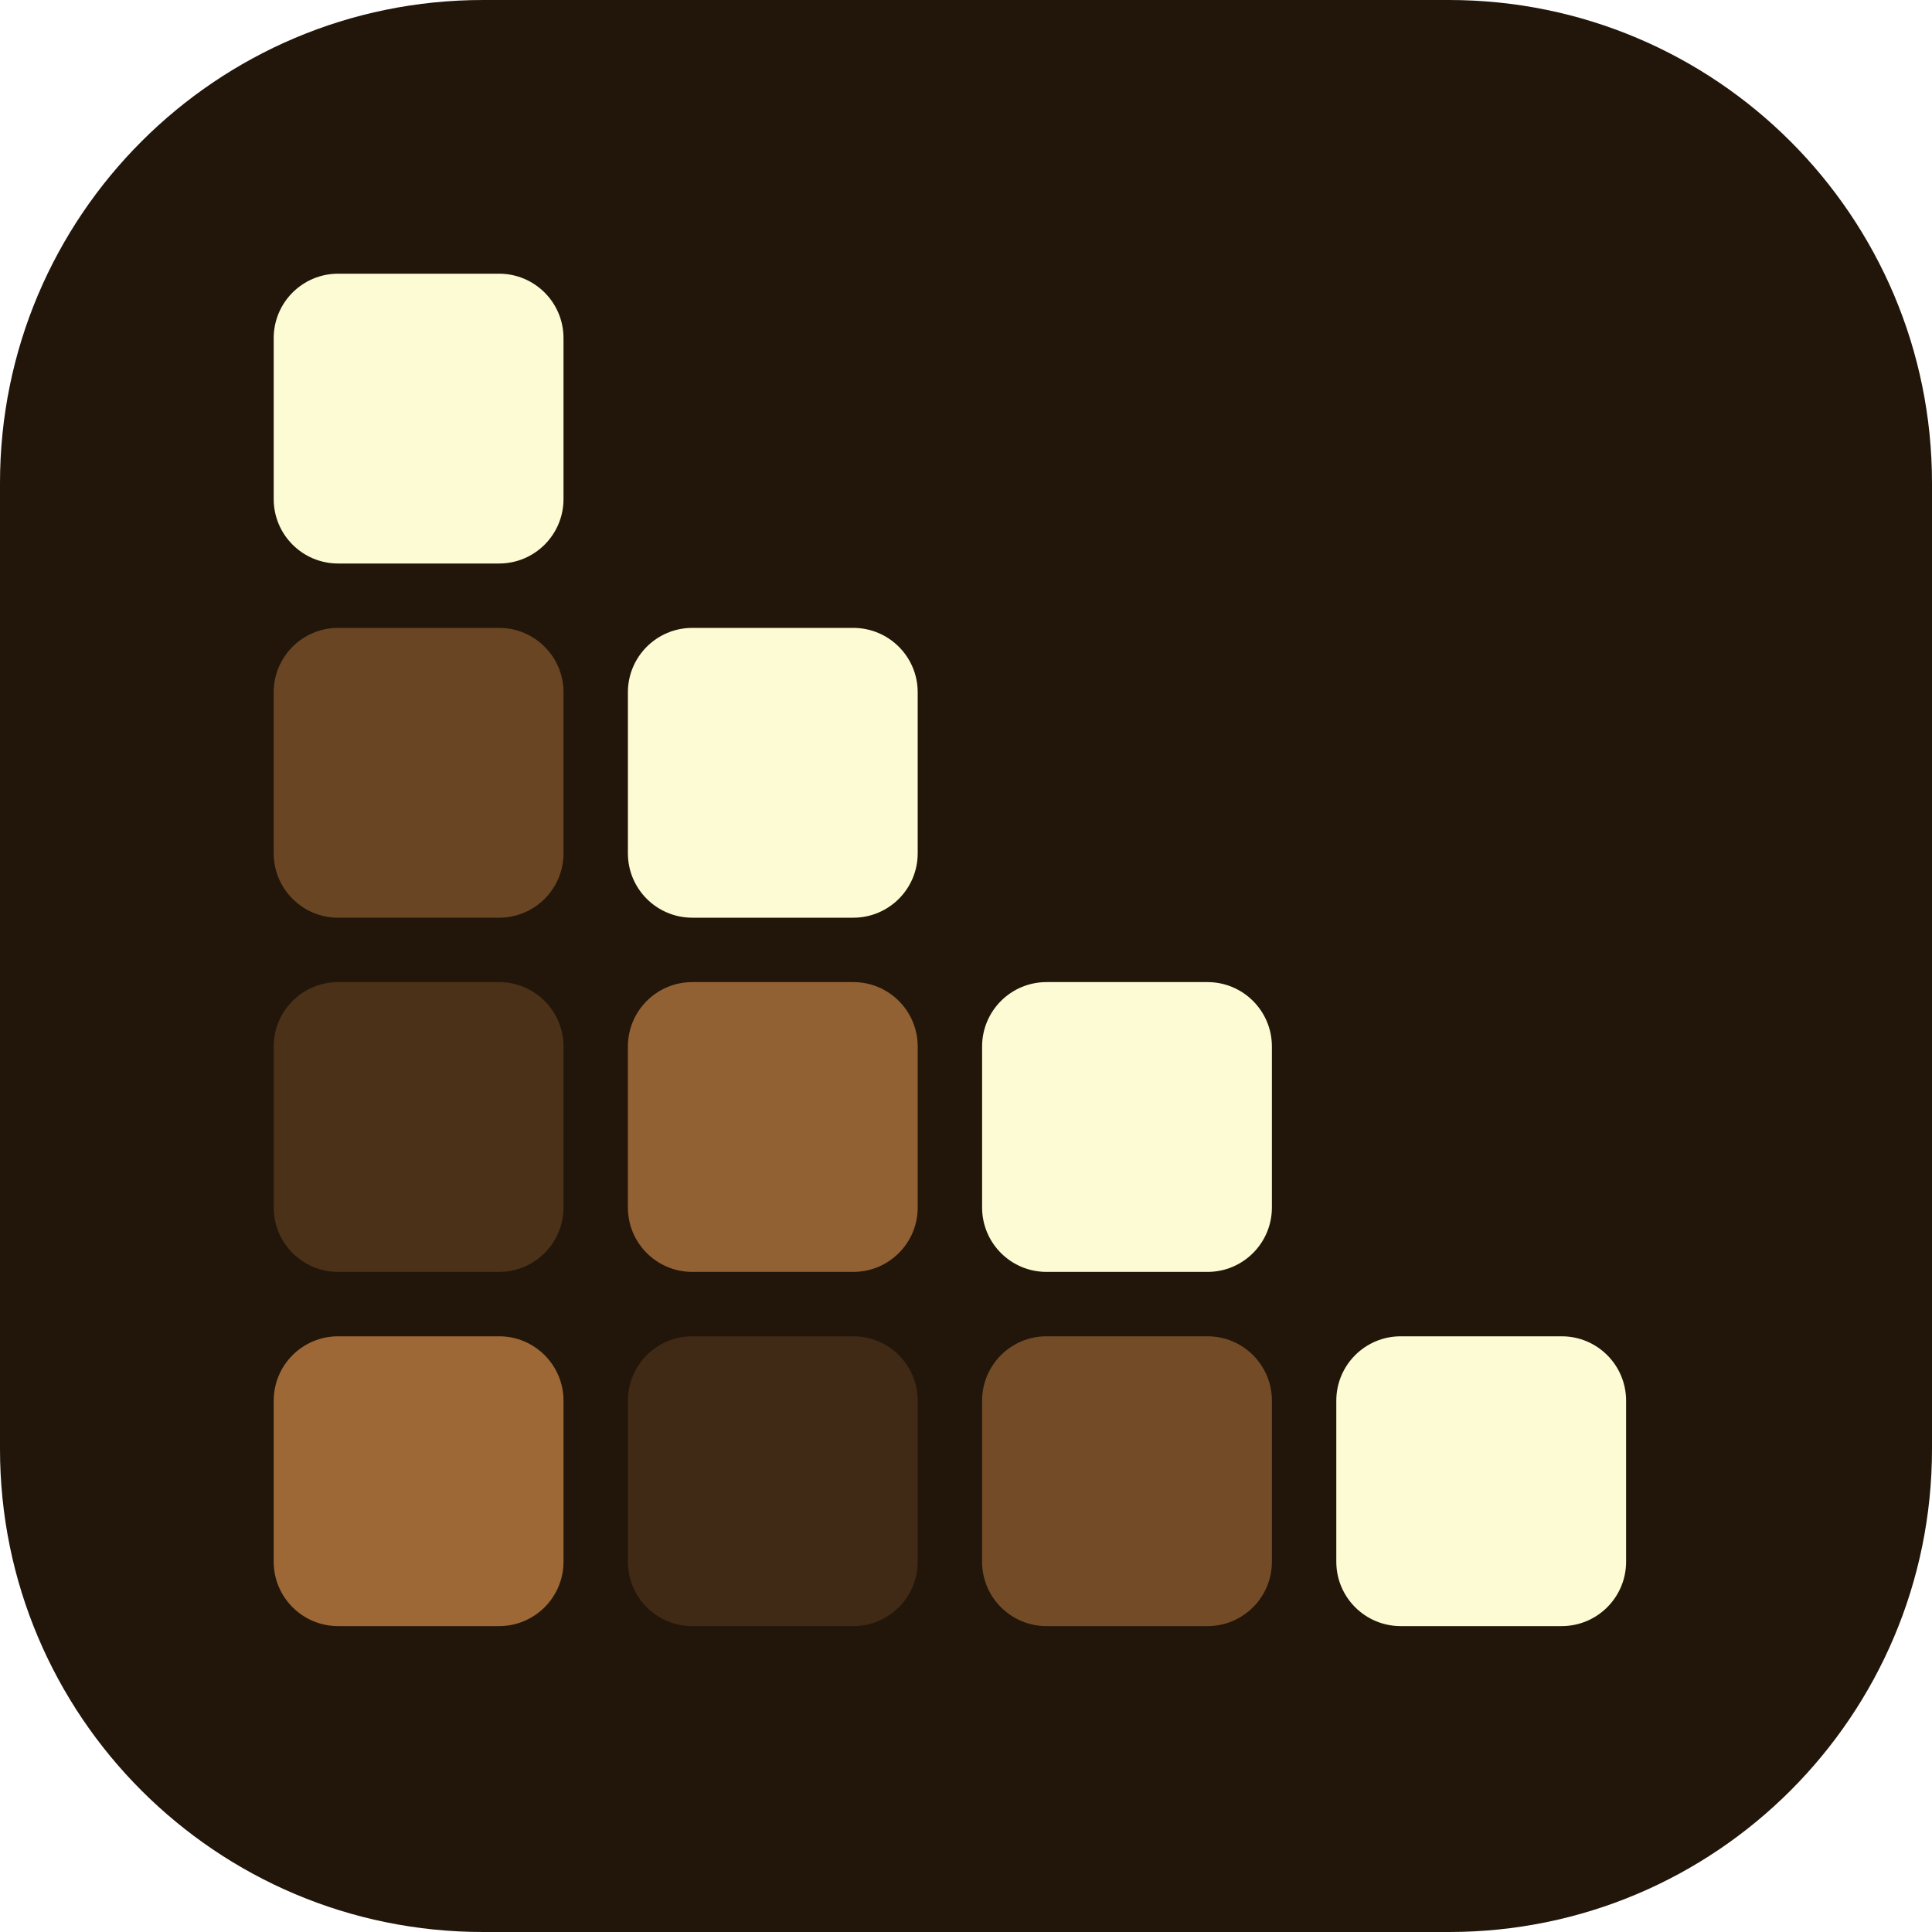
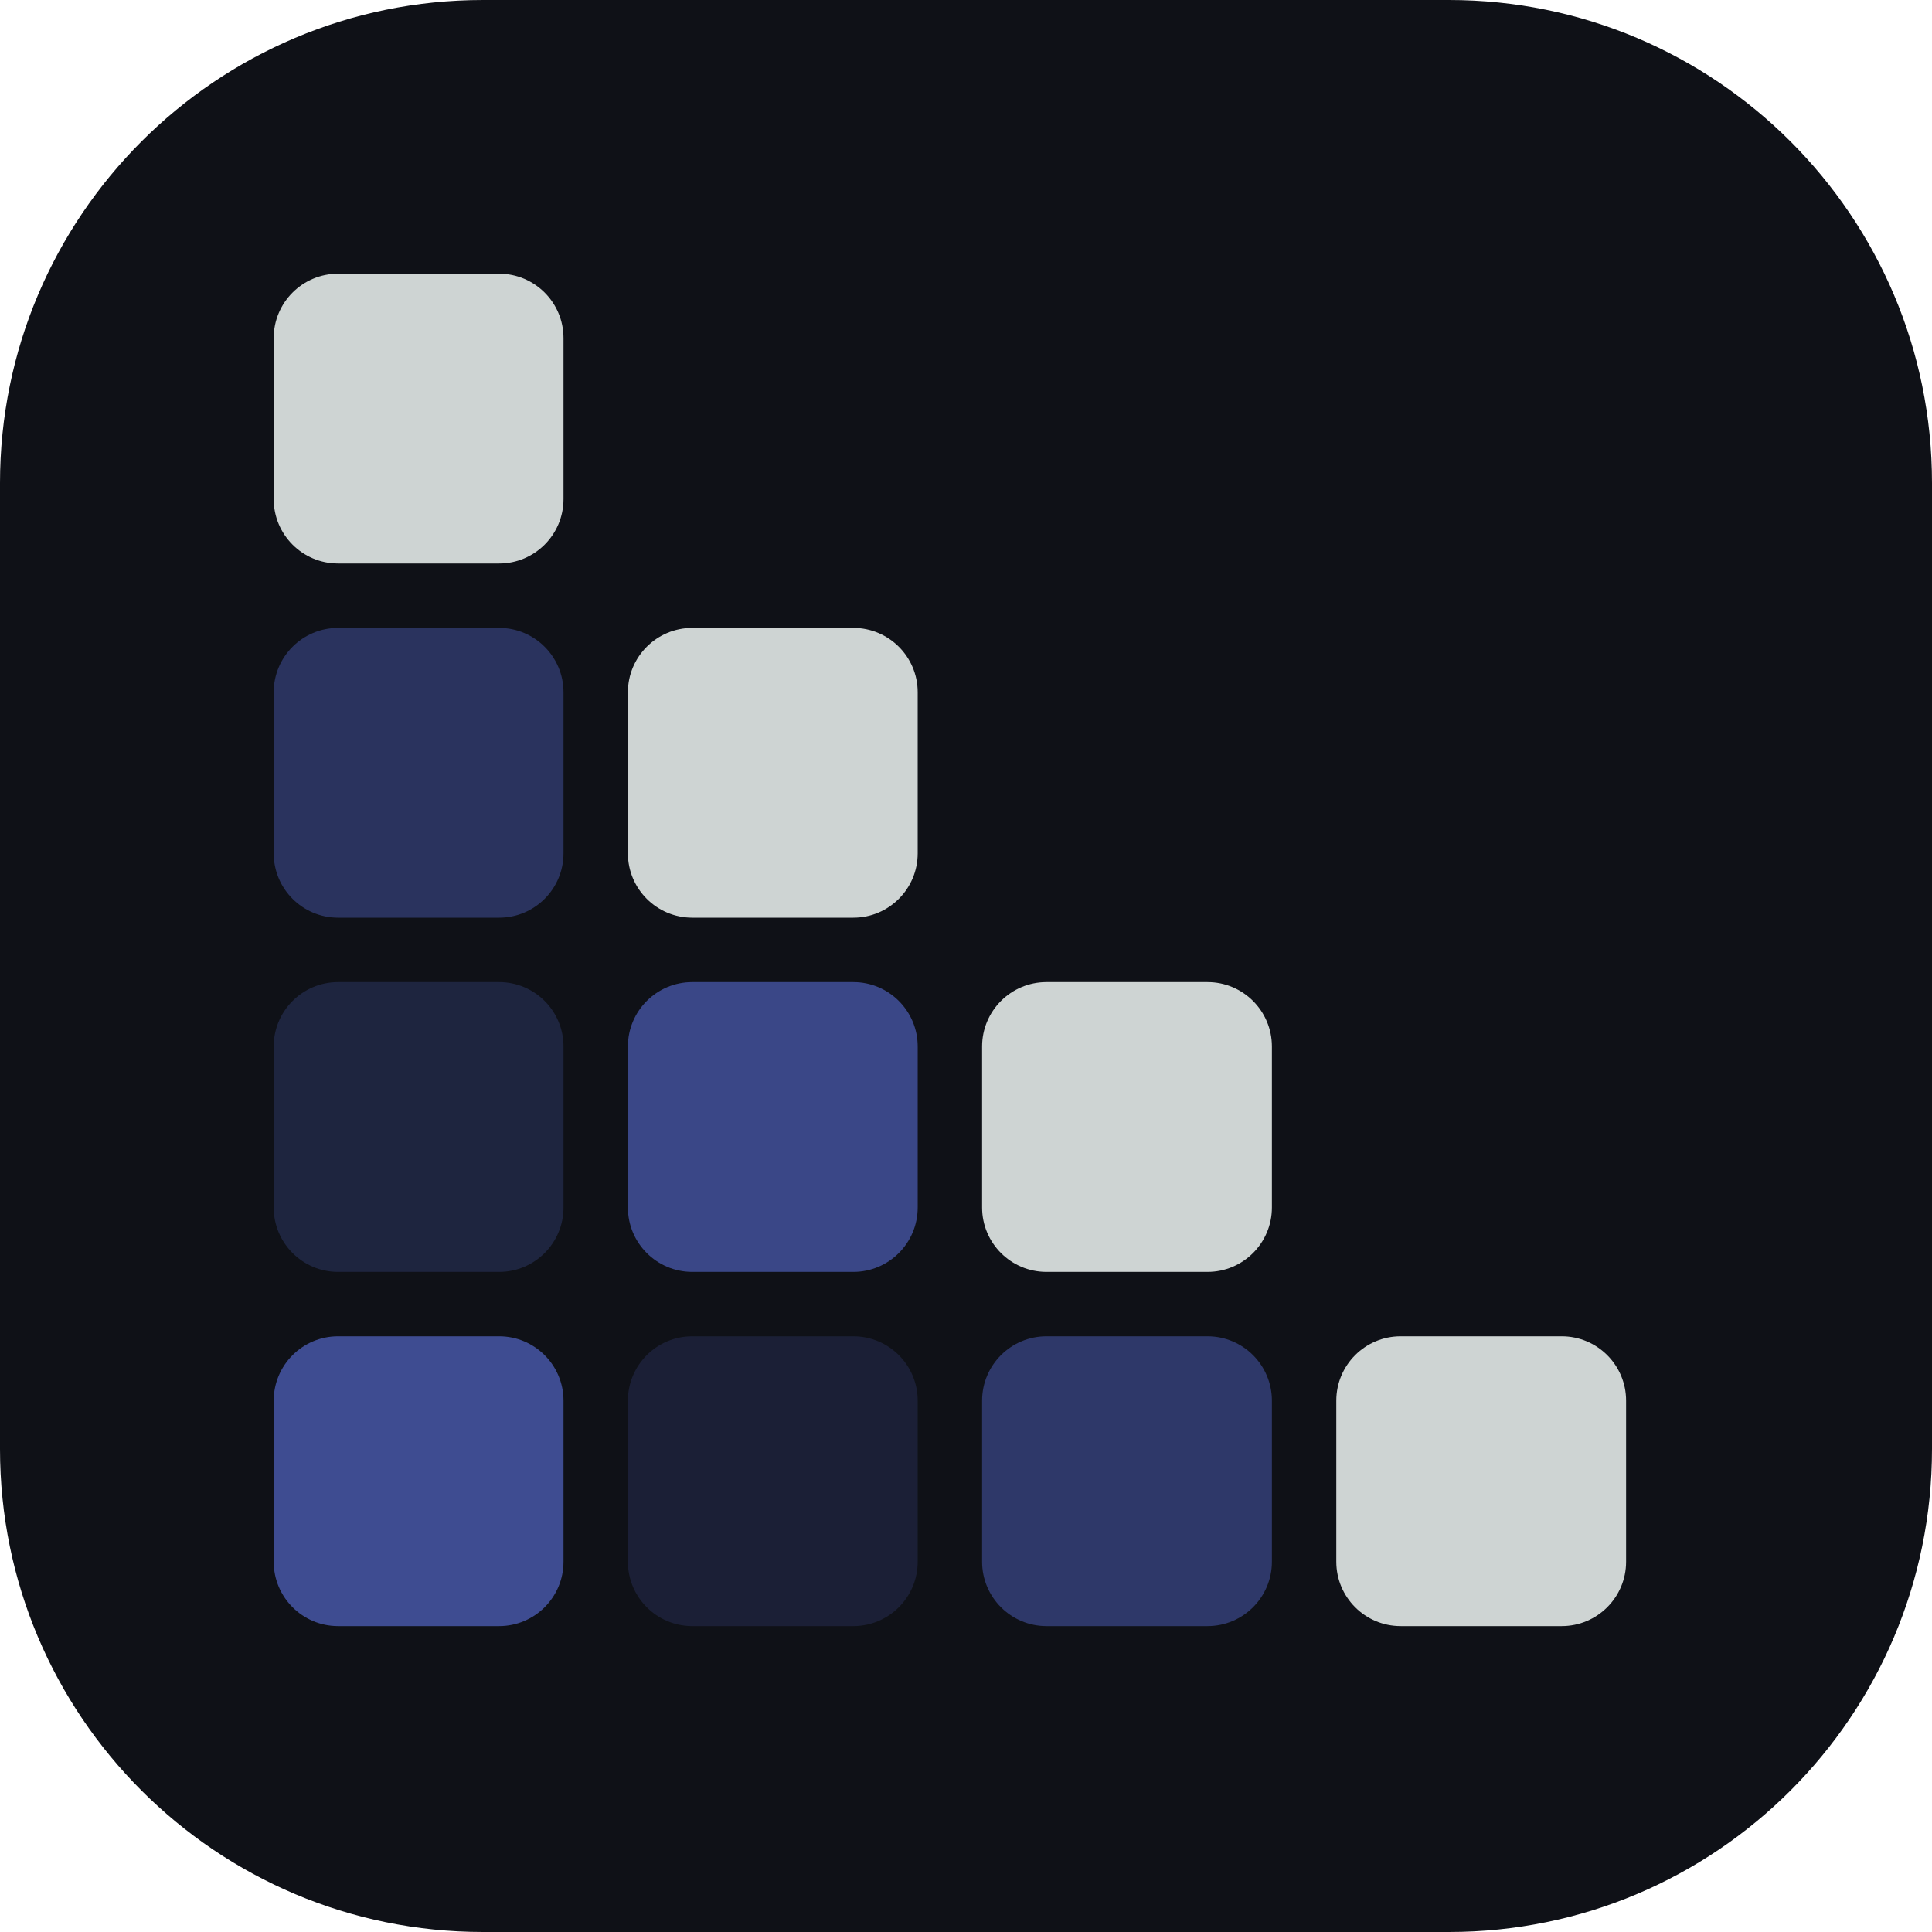
<svg xmlns="http://www.w3.org/2000/svg" viewBox="0 0 24 24">
-   <rect width="24" height="24" rx="6" fill="#22160A" />
+   <rect width="24" height="24" rx="6" fill="#0F1117" />
  <g transform="translate(2.4 2.4) scale(0.8)">
-     <rect x="1.25" y="1.25" width="4.5" height="4.5" rx="1" fill="#FDFBD4" />
-     <rect x="1.25" y="6.75" width="4.5" height="4.5" rx="1" fill="#EE9E54" fill-opacity="0.35" />
-     <rect x="6.75" y="6.75" width="4.5" height="4.5" rx="1" fill="#FDFBD4" />
-     <rect x="1.25" y="12.25" width="4.5" height="4.5" rx="1" fill="#EE9E54" fill-opacity="0.2" />
-     <rect x="6.75" y="12.25" width="4.5" height="4.5" rx="1" fill="#EE9E54" fill-opacity="0.55" />
-     <rect x="12.25" y="12.25" width="4.5" height="4.5" rx="1" fill="#FDFBD4" />
-     <rect x="1.25" y="17.75" width="4.5" height="4.5" rx="1" fill="#EE9E54" fill-opacity="0.6" />
-     <rect x="6.75" y="17.75" width="4.5" height="4.5" rx="1" fill="#EE9E54" fill-opacity="0.15" />
-     <rect x="12.25" y="17.75" width="4.5" height="4.5" rx="1" fill="#EE9E54" fill-opacity="0.4" />
-     <rect x="17.75" y="17.75" width="4.5" height="4.5" rx="1" fill="#FDFBD4" />
+     <rect x="1.25" y="1.25" width="4.5" height="4.5" rx="1" fill="#ced4d3" />
+     <rect x="1.25" y="6.75" width="4.5" height="4.5" rx="1" fill="#5d73e3" fill-opacity="0.35" />
+     <rect x="6.75" y="6.75" width="4.5" height="4.5" rx="1" fill="#ced4d3" />
+     <rect x="1.25" y="12.25" width="4.5" height="4.5" rx="1" fill="#5d73e3" fill-opacity="0.2" />
+     <rect x="6.75" y="12.25" width="4.5" height="4.5" rx="1" fill="#5d73e3" fill-opacity="0.55" />
+     <rect x="12.25" y="12.25" width="4.5" height="4.5" rx="1" fill="#ced4d3" />
+     <rect x="1.25" y="17.75" width="4.5" height="4.5" rx="1" fill="#5d73e3" fill-opacity="0.6" />
+     <rect x="6.75" y="17.75" width="4.5" height="4.5" rx="1" fill="#5d73e3" fill-opacity="0.15" />
+     <rect x="12.25" y="17.75" width="4.5" height="4.5" rx="1" fill="#5d73e3" fill-opacity="0.4" />
+     <rect x="17.75" y="17.75" width="4.5" height="4.5" rx="1" fill="#ced4d3" />
  </g>
</svg>
